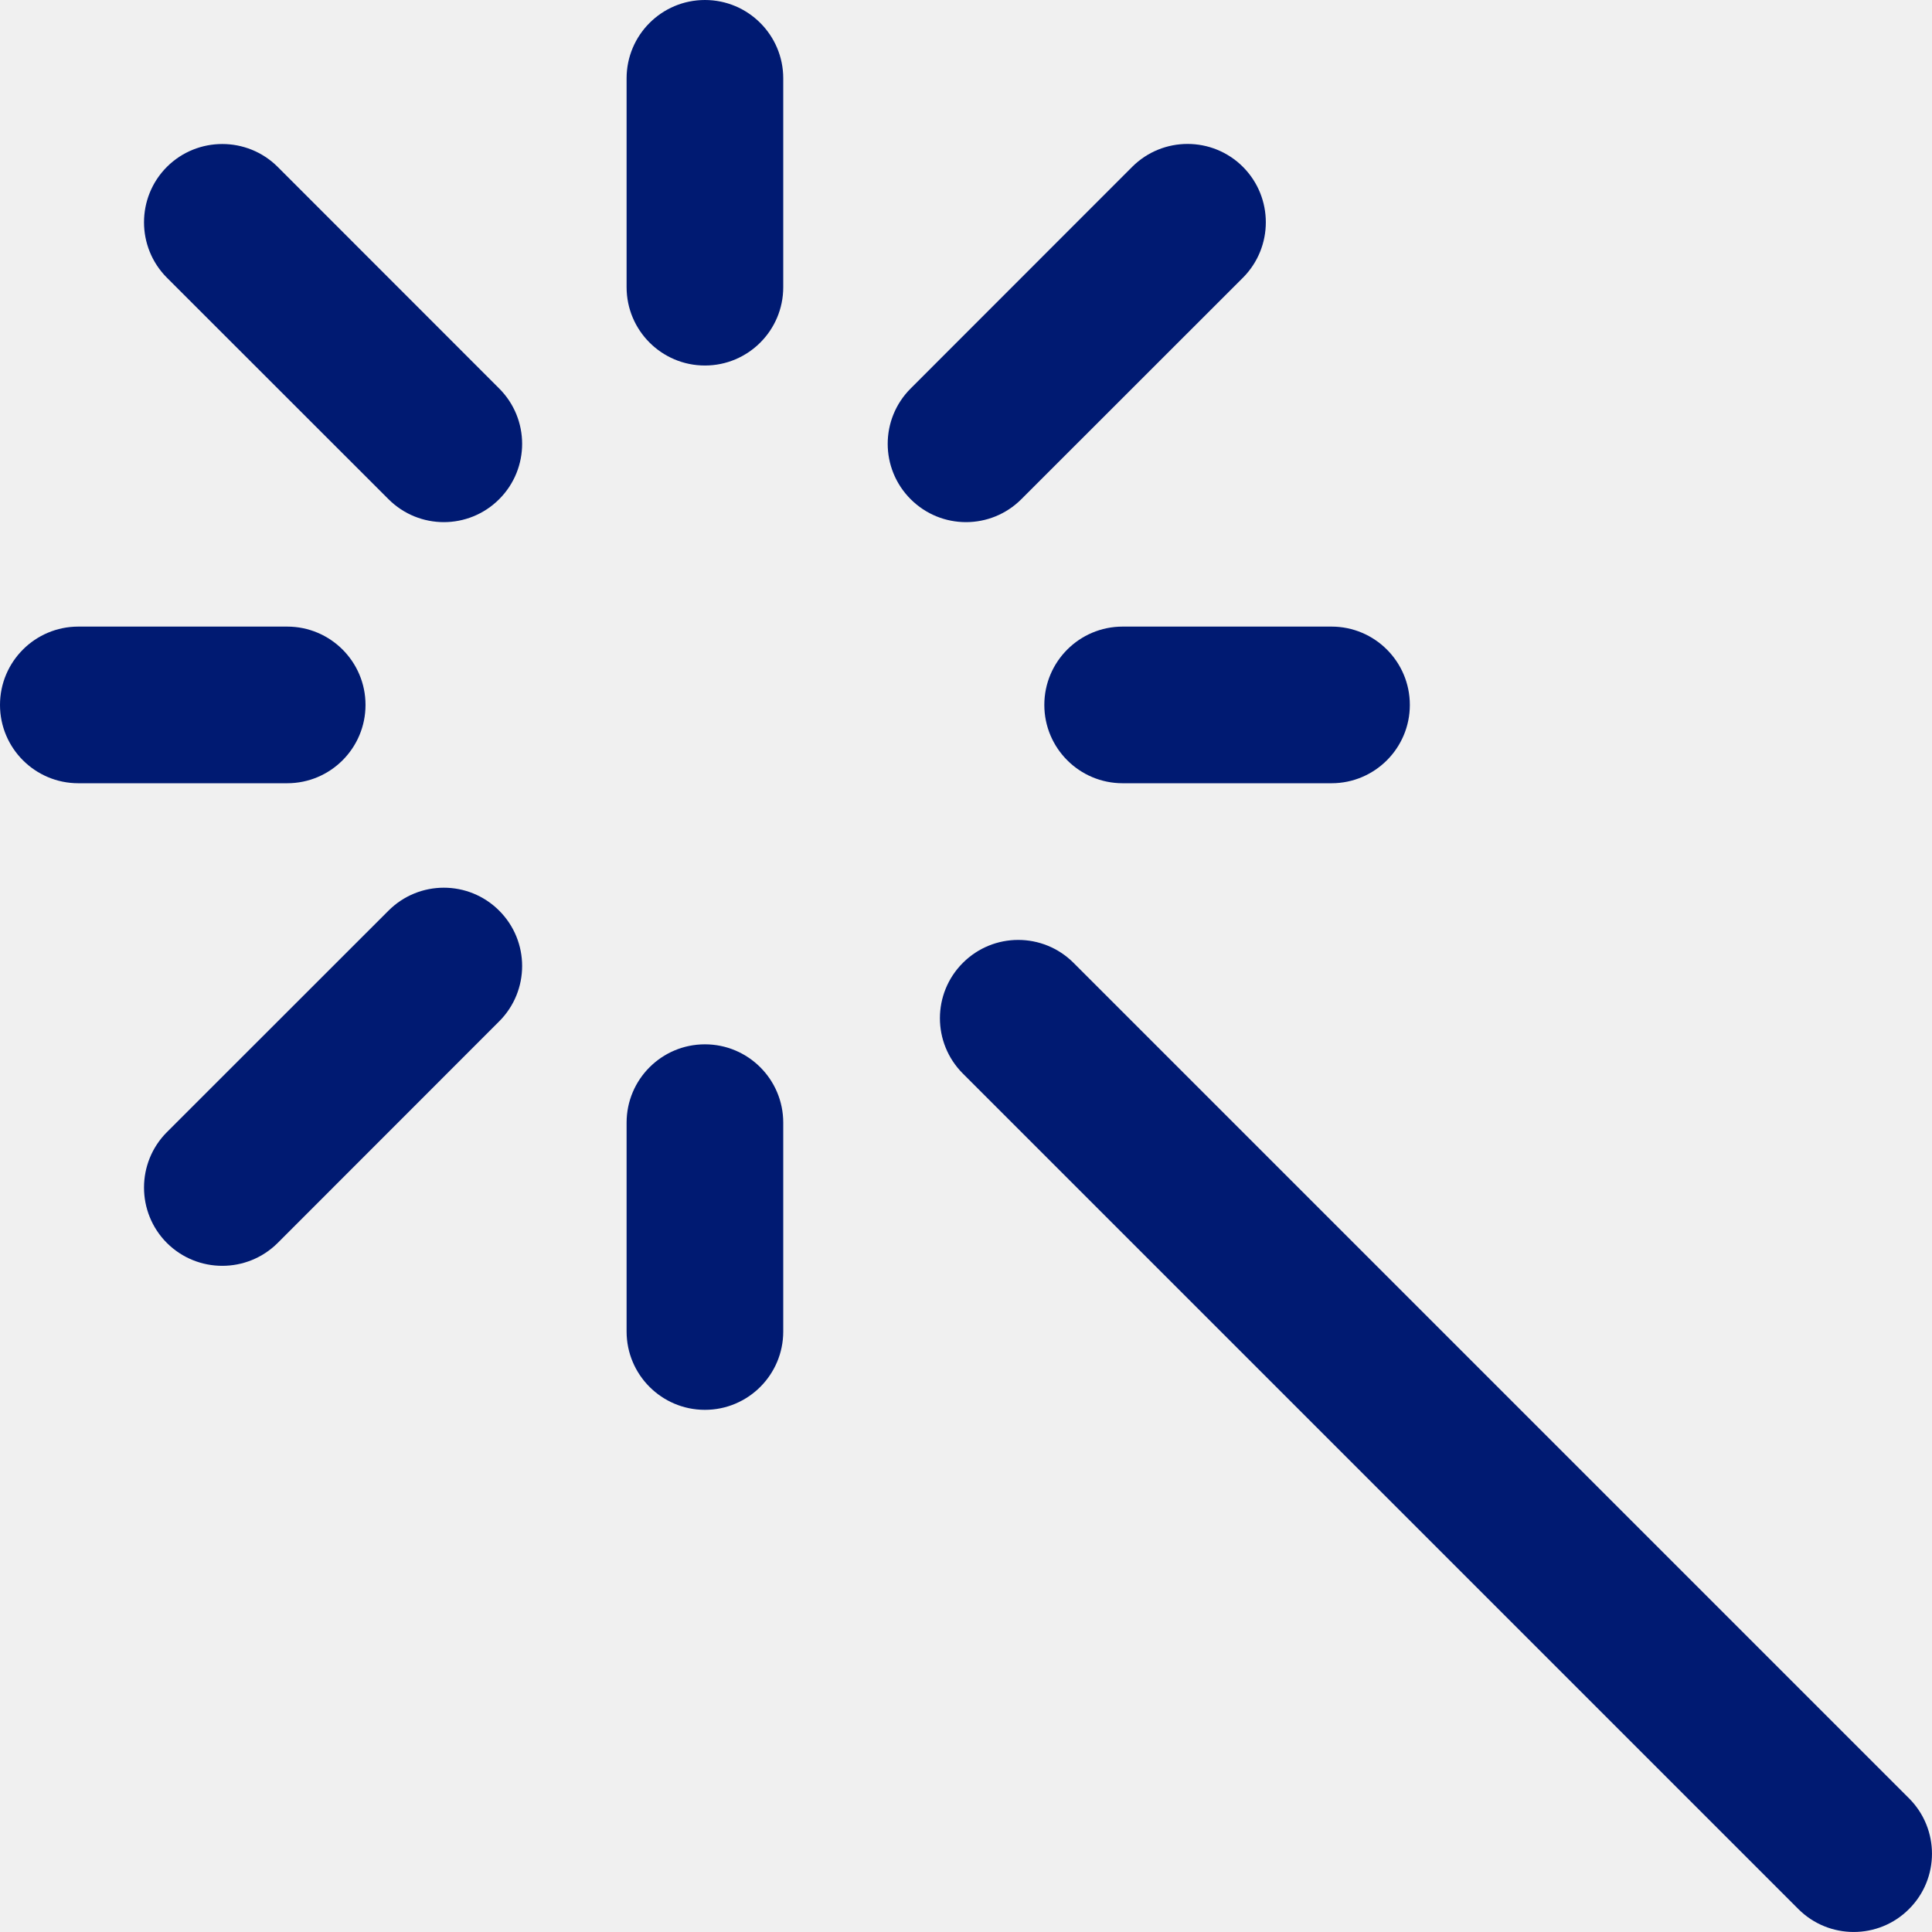
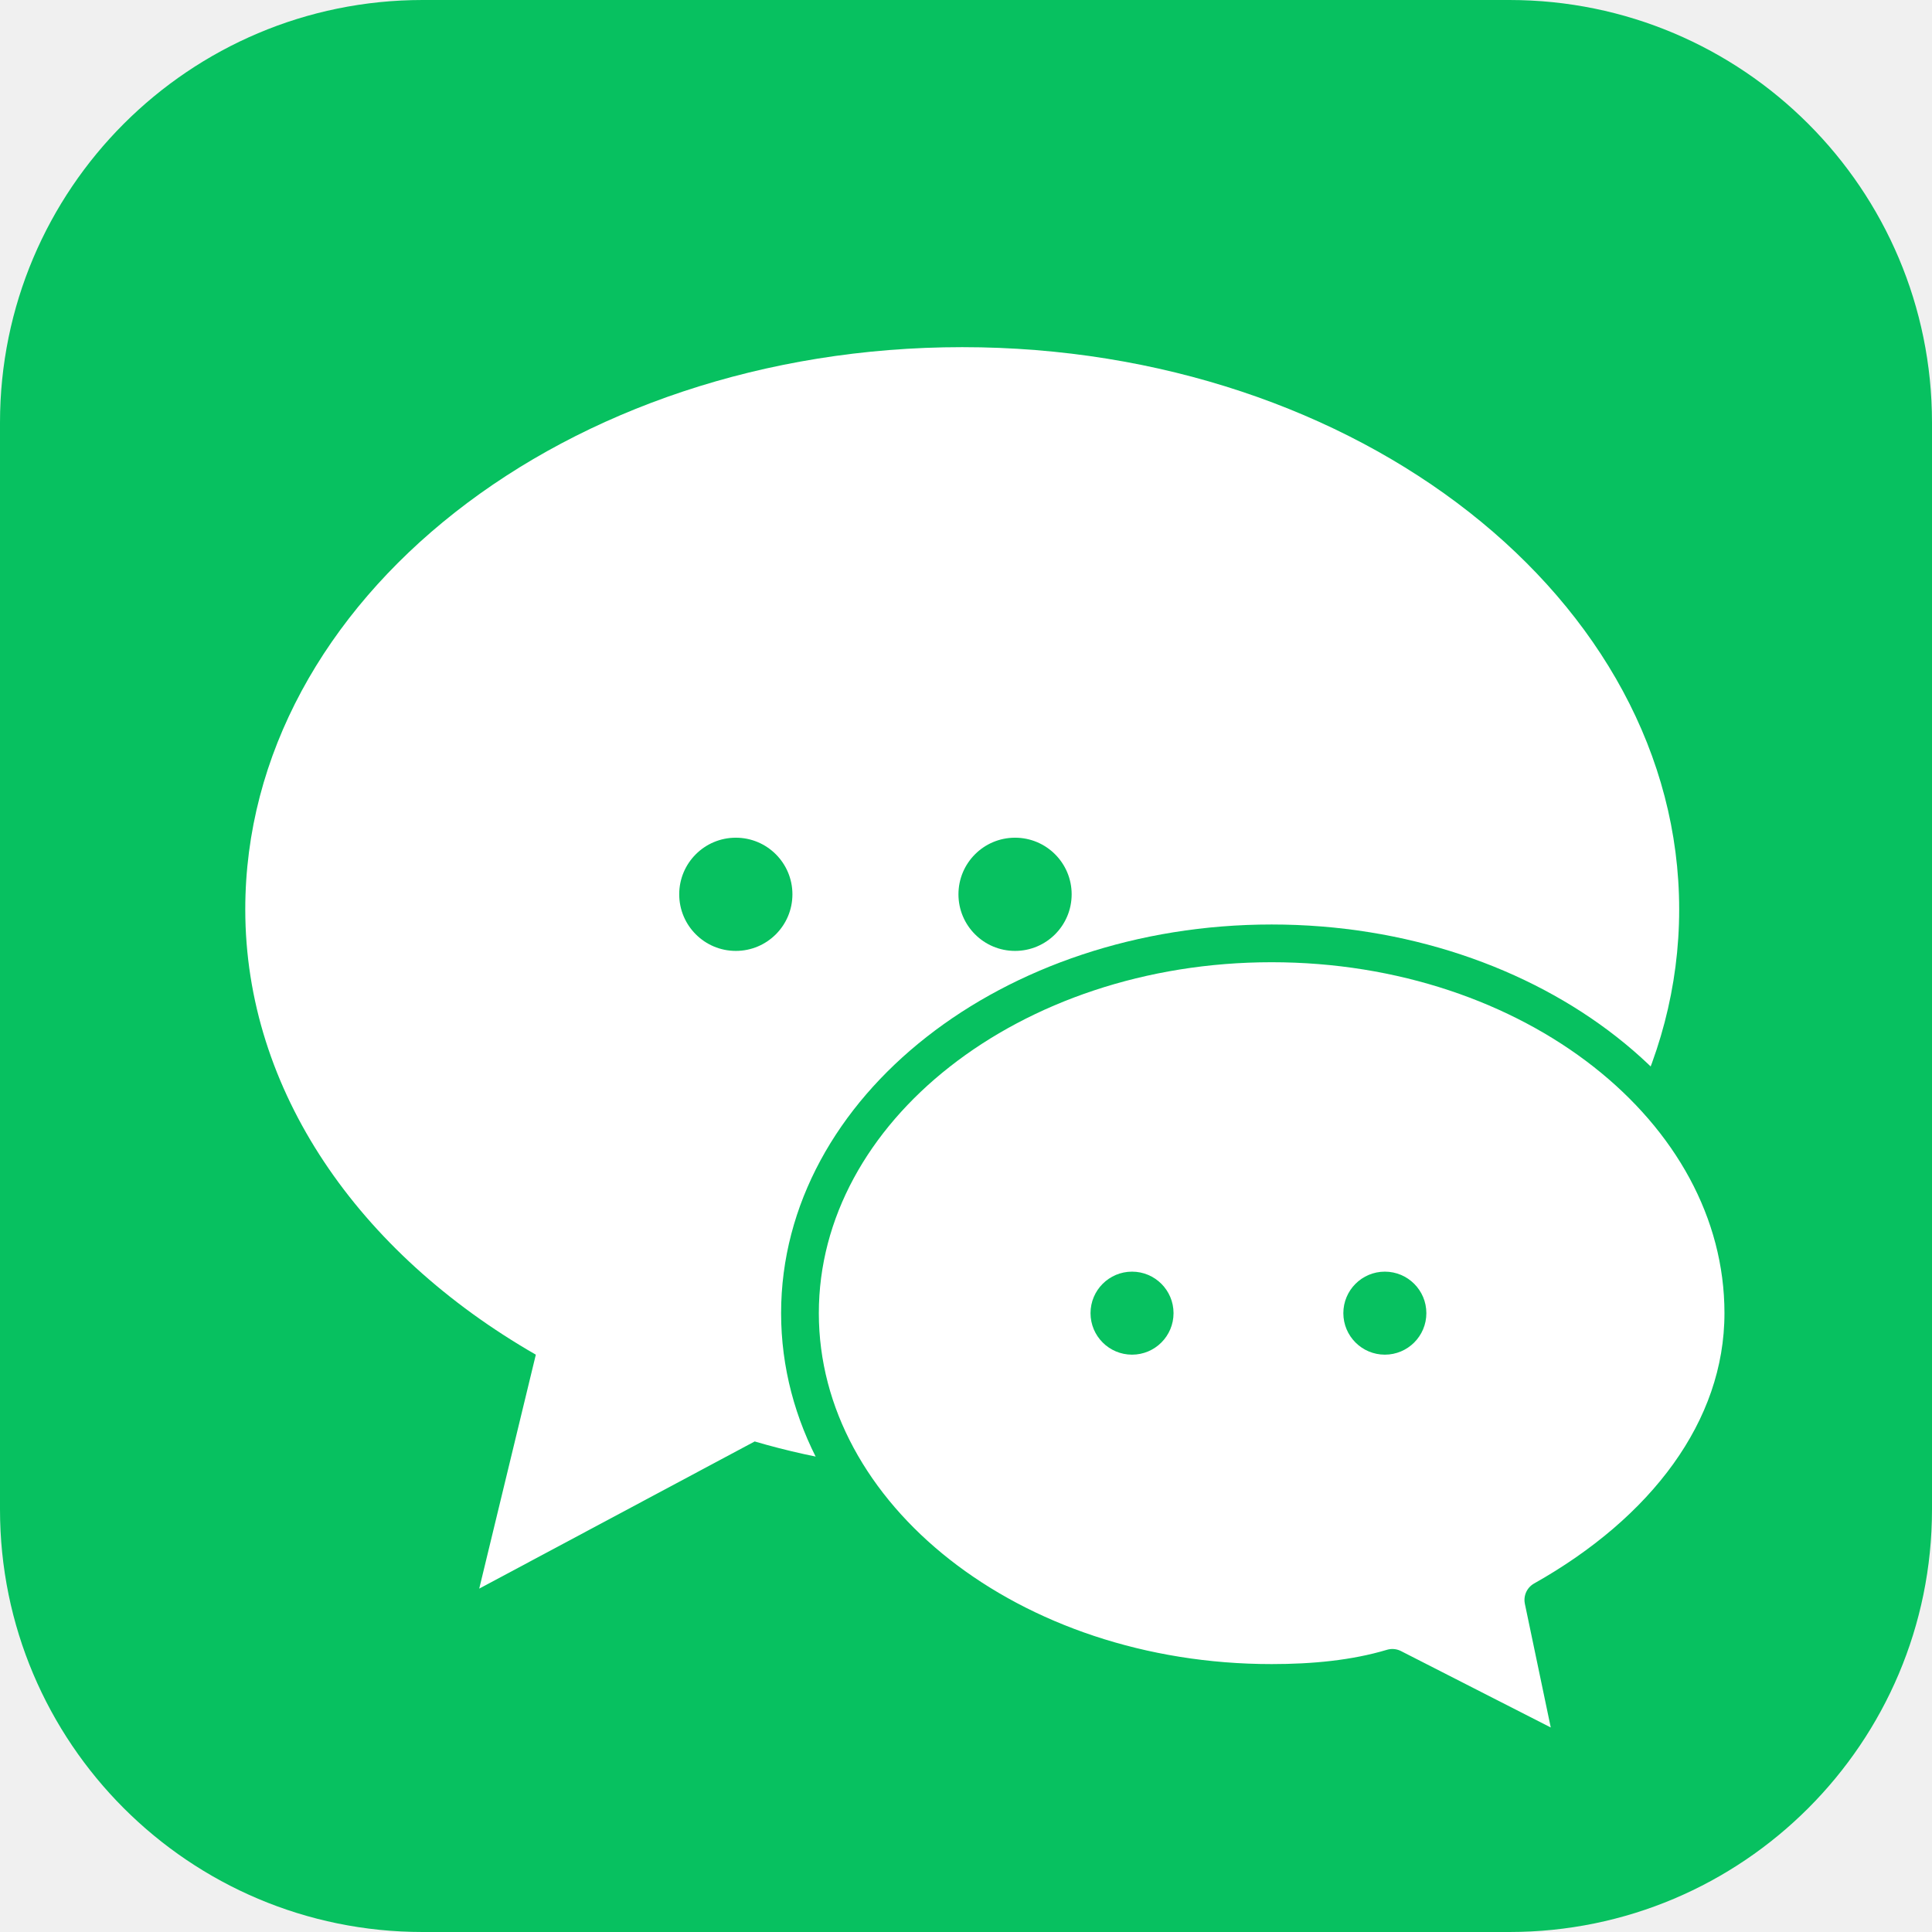
- <svg xmlns="http://www.w3.org/2000/svg" fill="none" version="1.1" width="18.5" height="18.5" viewBox="0 0 18.5 18.5">
-   <g>
-     <path d="M12.75,7.5C13.164,7.5,13.5,7.164,13.5,6.75C13.5,6.336,13.164,6,12.75,6C12.75,6,12.75,7.5,12.75,7.5C12.75,7.5,12.75,7.5,12.75,7.5ZM10.75,6C10.336,6,10,6.336,10,6.75C10,7.164,10.336,7.5,10.75,7.5C10.75,7.5,10.75,6,10.75,6C10.75,6,10.75,6,10.75,6ZM11.902,2.659C12.194,2.366,12.194,1.891,11.902,1.598C11.609,1.305,11.134,1.305,10.841,1.598C10.841,1.598,11.902,2.659,11.902,2.659C11.902,2.659,11.902,2.659,11.902,2.659ZM8.72,3.72C8.427,4.013,8.427,4.487,8.72,4.78C9.013,5.073,9.487,5.073,9.78,4.78C9.78,4.78,8.72,3.72,8.72,3.72C8.72,3.72,8.72,3.72,8.72,3.72ZM6,2.75C6,3.164,6.336,3.5,6.75,3.5C7.164,3.5,7.5,3.164,7.5,2.75C7.5,2.75,6,2.75,6,2.75C6,2.75,6,2.75,6,2.75ZM7.5,0.75C7.5,0.336,7.164,0,6.75,0C6.336,0,6,0.336,6,0.75C6,0.75,7.5,0.75,7.5,0.75C7.5,0.75,7.5,0.75,7.5,0.75ZM3.72,4.78C4.013,5.073,4.487,5.073,4.78,4.78C5.073,4.487,5.073,4.013,4.78,3.72C4.78,3.72,3.72,4.78,3.72,4.78C3.72,4.78,3.72,4.78,3.72,4.78ZM2.659,1.598C2.366,1.306,1.891,1.306,1.598,1.598C1.306,1.891,1.306,2.366,1.598,2.659C1.598,2.659,2.659,1.598,2.659,1.598C2.659,1.598,2.659,1.598,2.659,1.598ZM2.75,7.5C3.164,7.5,3.5,7.164,3.5,6.75C3.5,6.336,3.164,6,2.75,6C2.75,6,2.75,7.5,2.75,7.5C2.75,7.5,2.75,7.5,2.75,7.5ZM0.75,6C0.336,6,0,6.336,0,6.75C0,7.164,0.336,7.5,0.75,7.5C0.75,7.5,0.75,6,0.75,6C0.75,6,0.75,6,0.75,6ZM4.78,9.78C5.073,9.487,5.073,9.013,4.78,8.72C4.487,8.427,4.013,8.427,3.72,8.72C3.72,8.72,4.78,9.78,4.78,9.78C4.78,9.78,4.78,9.78,4.78,9.78ZM1.598,10.841C1.306,11.134,1.306,11.609,1.598,11.902C1.891,12.194,2.366,12.194,2.659,11.902C2.659,11.902,1.598,10.841,1.598,10.841C1.598,10.841,1.598,10.841,1.598,10.841ZM6,12.75C6,13.164,6.336,13.5,6.75,13.5C7.164,13.5,7.5,13.164,7.5,12.75C7.5,12.75,6,12.75,6,12.75C6,12.75,6,12.75,6,12.75ZM7.5,10.75C7.5,10.336,7.164,10,6.75,10C6.336,10,6,10.336,6,10.75C6,10.75,7.5,10.75,7.5,10.75C7.5,10.75,7.5,10.75,7.5,10.75ZM17.22,18.28C17.513,18.573,17.988,18.573,18.28,18.28C18.573,17.988,18.573,17.513,18.28,17.22C18.28,17.22,17.22,18.28,17.22,18.28C17.22,18.28,17.22,18.28,17.22,18.28ZM10.28,9.22C9.987,8.927,9.513,8.927,9.22,9.22C8.927,9.513,8.927,9.987,9.22,10.28C9.22,10.28,10.28,9.22,10.28,9.22C10.28,9.22,10.28,9.22,10.28,9.22ZM12.75,6C12.75,6,10.75,6,10.75,6C10.75,6,10.75,7.5,10.75,7.5C10.75,7.5,12.75,7.5,12.75,7.5C12.75,7.5,12.75,6,12.75,6C12.75,6,12.75,6,12.75,6ZM10.841,1.598C10.841,1.598,8.72,3.72,8.72,3.72C8.72,3.72,9.78,4.78,9.78,4.78C9.78,4.78,11.902,2.659,11.902,2.659C11.902,2.659,10.841,1.598,10.841,1.598C10.841,1.598,10.841,1.598,10.841,1.598ZM7.5,2.75C7.5,2.75,7.5,0.75,7.5,0.75C7.5,0.75,6,0.75,6,0.75C6,0.75,6,2.75,6,2.75C6,2.75,7.5,2.75,7.5,2.75C7.5,2.75,7.5,2.75,7.5,2.75ZM4.78,3.72C4.78,3.72,2.659,1.598,2.659,1.598C2.659,1.598,1.598,2.659,1.598,2.659C1.598,2.659,3.72,4.78,3.72,4.78C3.72,4.78,4.78,3.72,4.78,3.72C4.78,3.72,4.78,3.72,4.78,3.72ZM2.75,6C2.75,6,0.75,6,0.75,6C0.75,6,0.75,7.5,0.75,7.5C0.75,7.5,2.75,7.5,2.75,7.5C2.75,7.5,2.75,6,2.75,6C2.75,6,2.75,6,2.75,6ZM3.72,8.72C3.72,8.72,1.598,10.841,1.598,10.841C1.598,10.841,2.659,11.902,2.659,11.902C2.659,11.902,4.78,9.78,4.78,9.78C4.78,9.78,3.72,8.72,3.72,8.72C3.72,8.72,3.72,8.72,3.72,8.72ZM7.5,12.75C7.5,12.75,7.5,10.75,7.5,10.75C7.5,10.75,6,10.75,6,10.75C6,10.75,6,12.75,6,12.75C6,12.75,7.5,12.75,7.5,12.75C7.5,12.75,7.5,12.75,7.5,12.75ZM18.28,17.22C18.28,17.22,10.28,9.22,10.28,9.22C10.28,9.22,9.22,10.28,9.22,10.28C9.22,10.28,17.22,18.28,17.22,18.28C17.22,18.28,18.28,17.22,18.28,17.22C18.28,17.22,18.28,17.22,18.28,17.22Z" fill="#001A72" fill-opacity="1" />
-   </g>
+ <svg xmlns="http://www.w3.org/2000/svg" viewBox="0 0 512 512">
+   <rect width="512" height="512" rx="112" fill="#07C160" />
+   <path d="M255 92c-105 0-190 67-190 149 0 48 30 91 77 118l-15 62 73-39c17 5 36 8 55 8 105 0 190-67 190-149S360 92 255 92Z" fill="#fff" />
+   <circle cx="195" cy="237" r="15" fill="#07C160" />
+   <circle cx="269" cy="237" r="15" fill="#07C160" />
+   <path d="M337 250c-69 0-125 44-125 98 0 54 56 98 125 98 11 0 22-1 32-4l49 25-9-43c32-18 53-45 53-76 0-54-56-98-125-98Z" fill="#fff" stroke="#07C160" stroke-width="10" stroke-linejoin="round" />
+   <circle cx="300" cy="348" r="11" fill="#07C160" />
+   <circle cx="367" cy="348" r="11" fill="#07C160" />
</svg>
